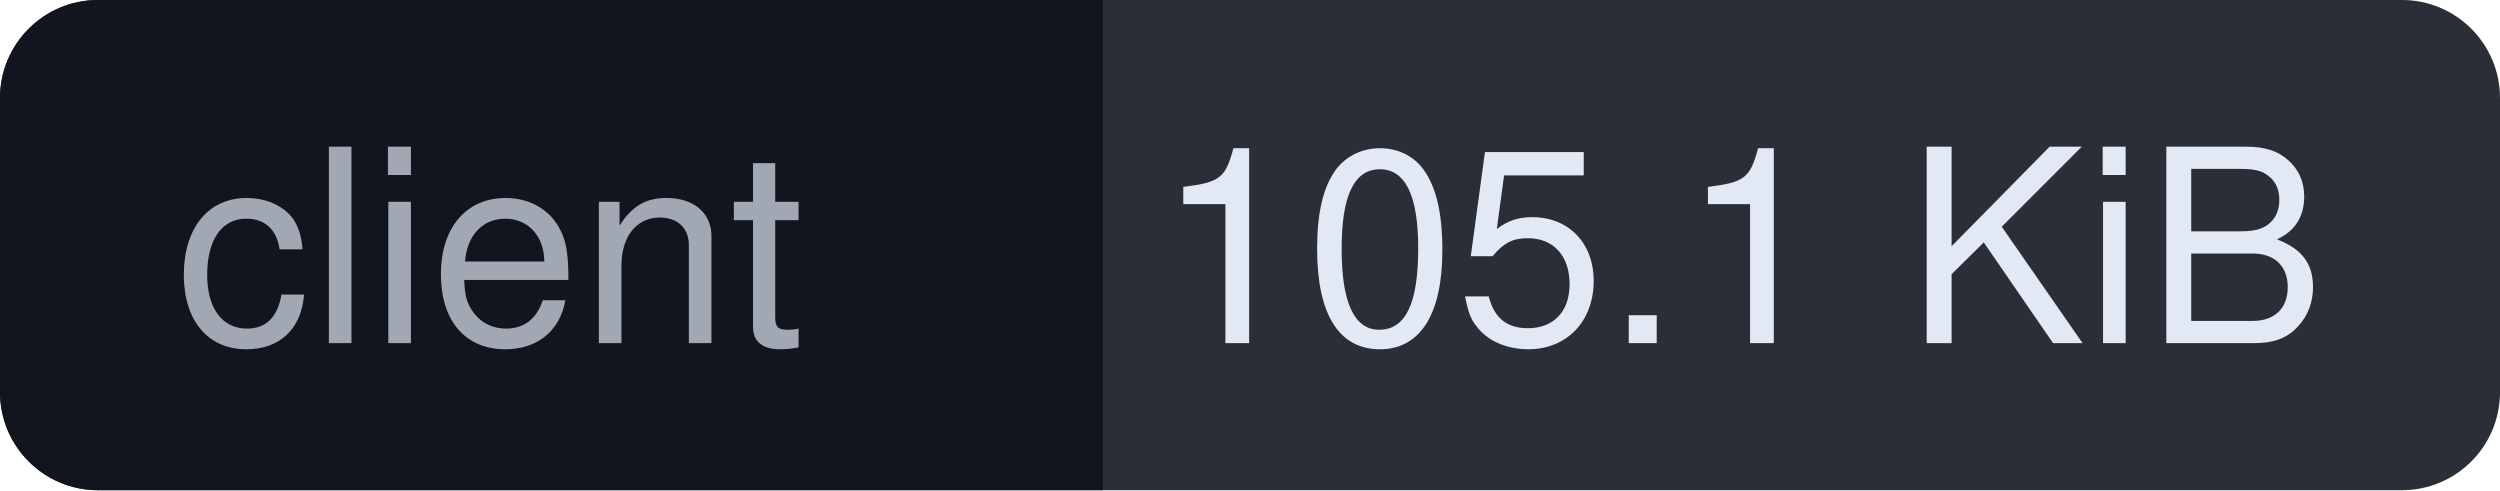
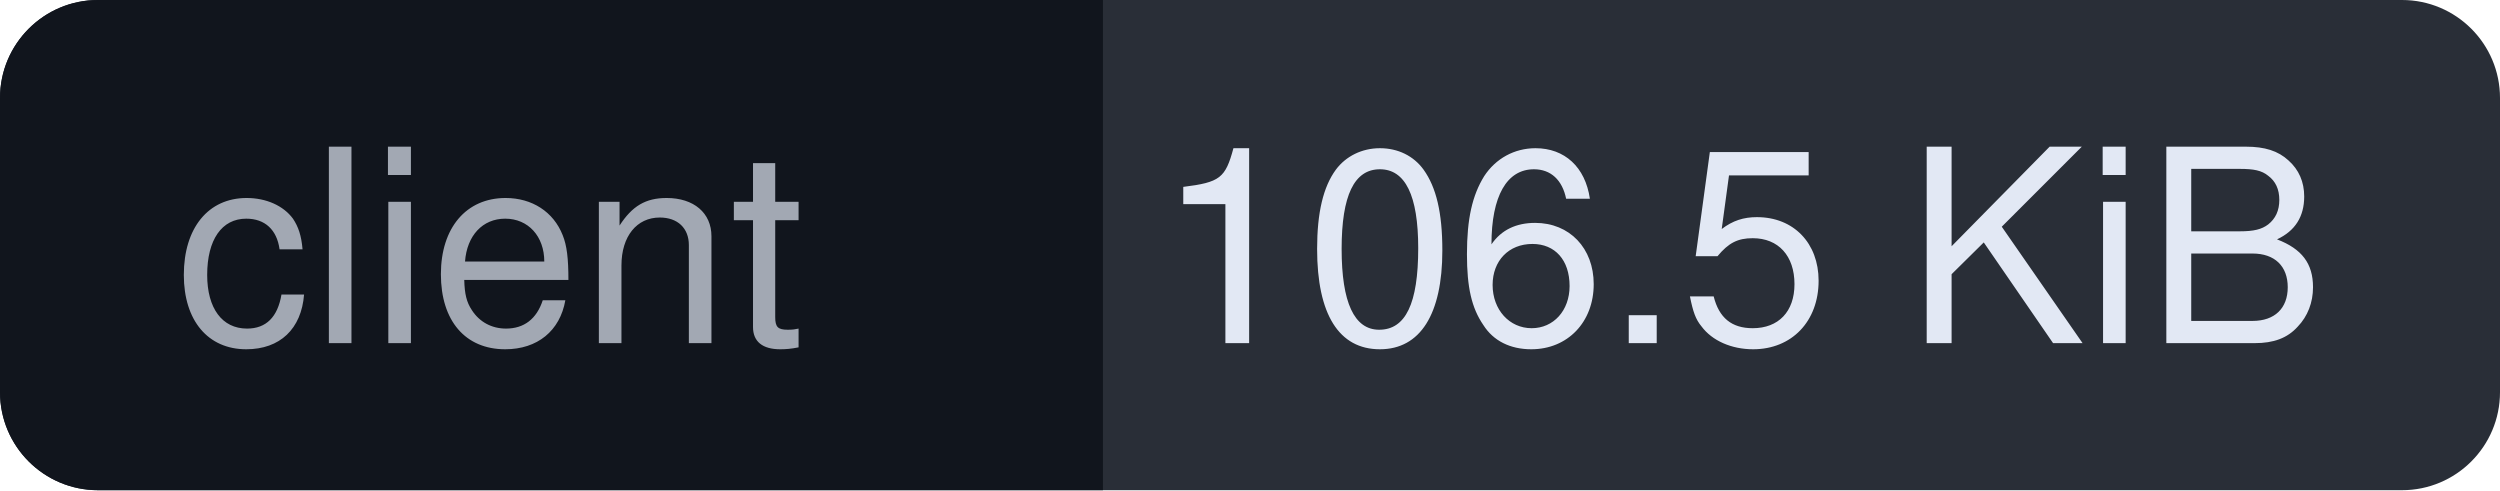
- <svg xmlns="http://www.w3.org/2000/svg" width="102" height="20" role="img" aria-label="client: 105.1 KiB">
+ <svg xmlns="http://www.w3.org/2000/svg" width="102" height="20" role="img" aria-label="client: 106.5 KiB">
  <rect width="102" height="20" rx="4" fill="#292e37" />
  <path d="M0 4a4 4 0 0 1 4-4h41v20H4a4 4 0 0 1-4-4z" fill="#11151d" />
  <g font-family="system-ui,-apple-system,Segoe UI,Helvetica,Arial,sans-serif" font-size="11" text-anchor="middle">
    <text x="20" y="14" fill="#a2a8b3">client</text>
-     <text x="71" y="14" fill="#e2e8f4">105.1 KiB</text>
+     <text x="71" y="14" fill="#e2e8f4">106.5 KiB</text>
  </g>
</svg>
